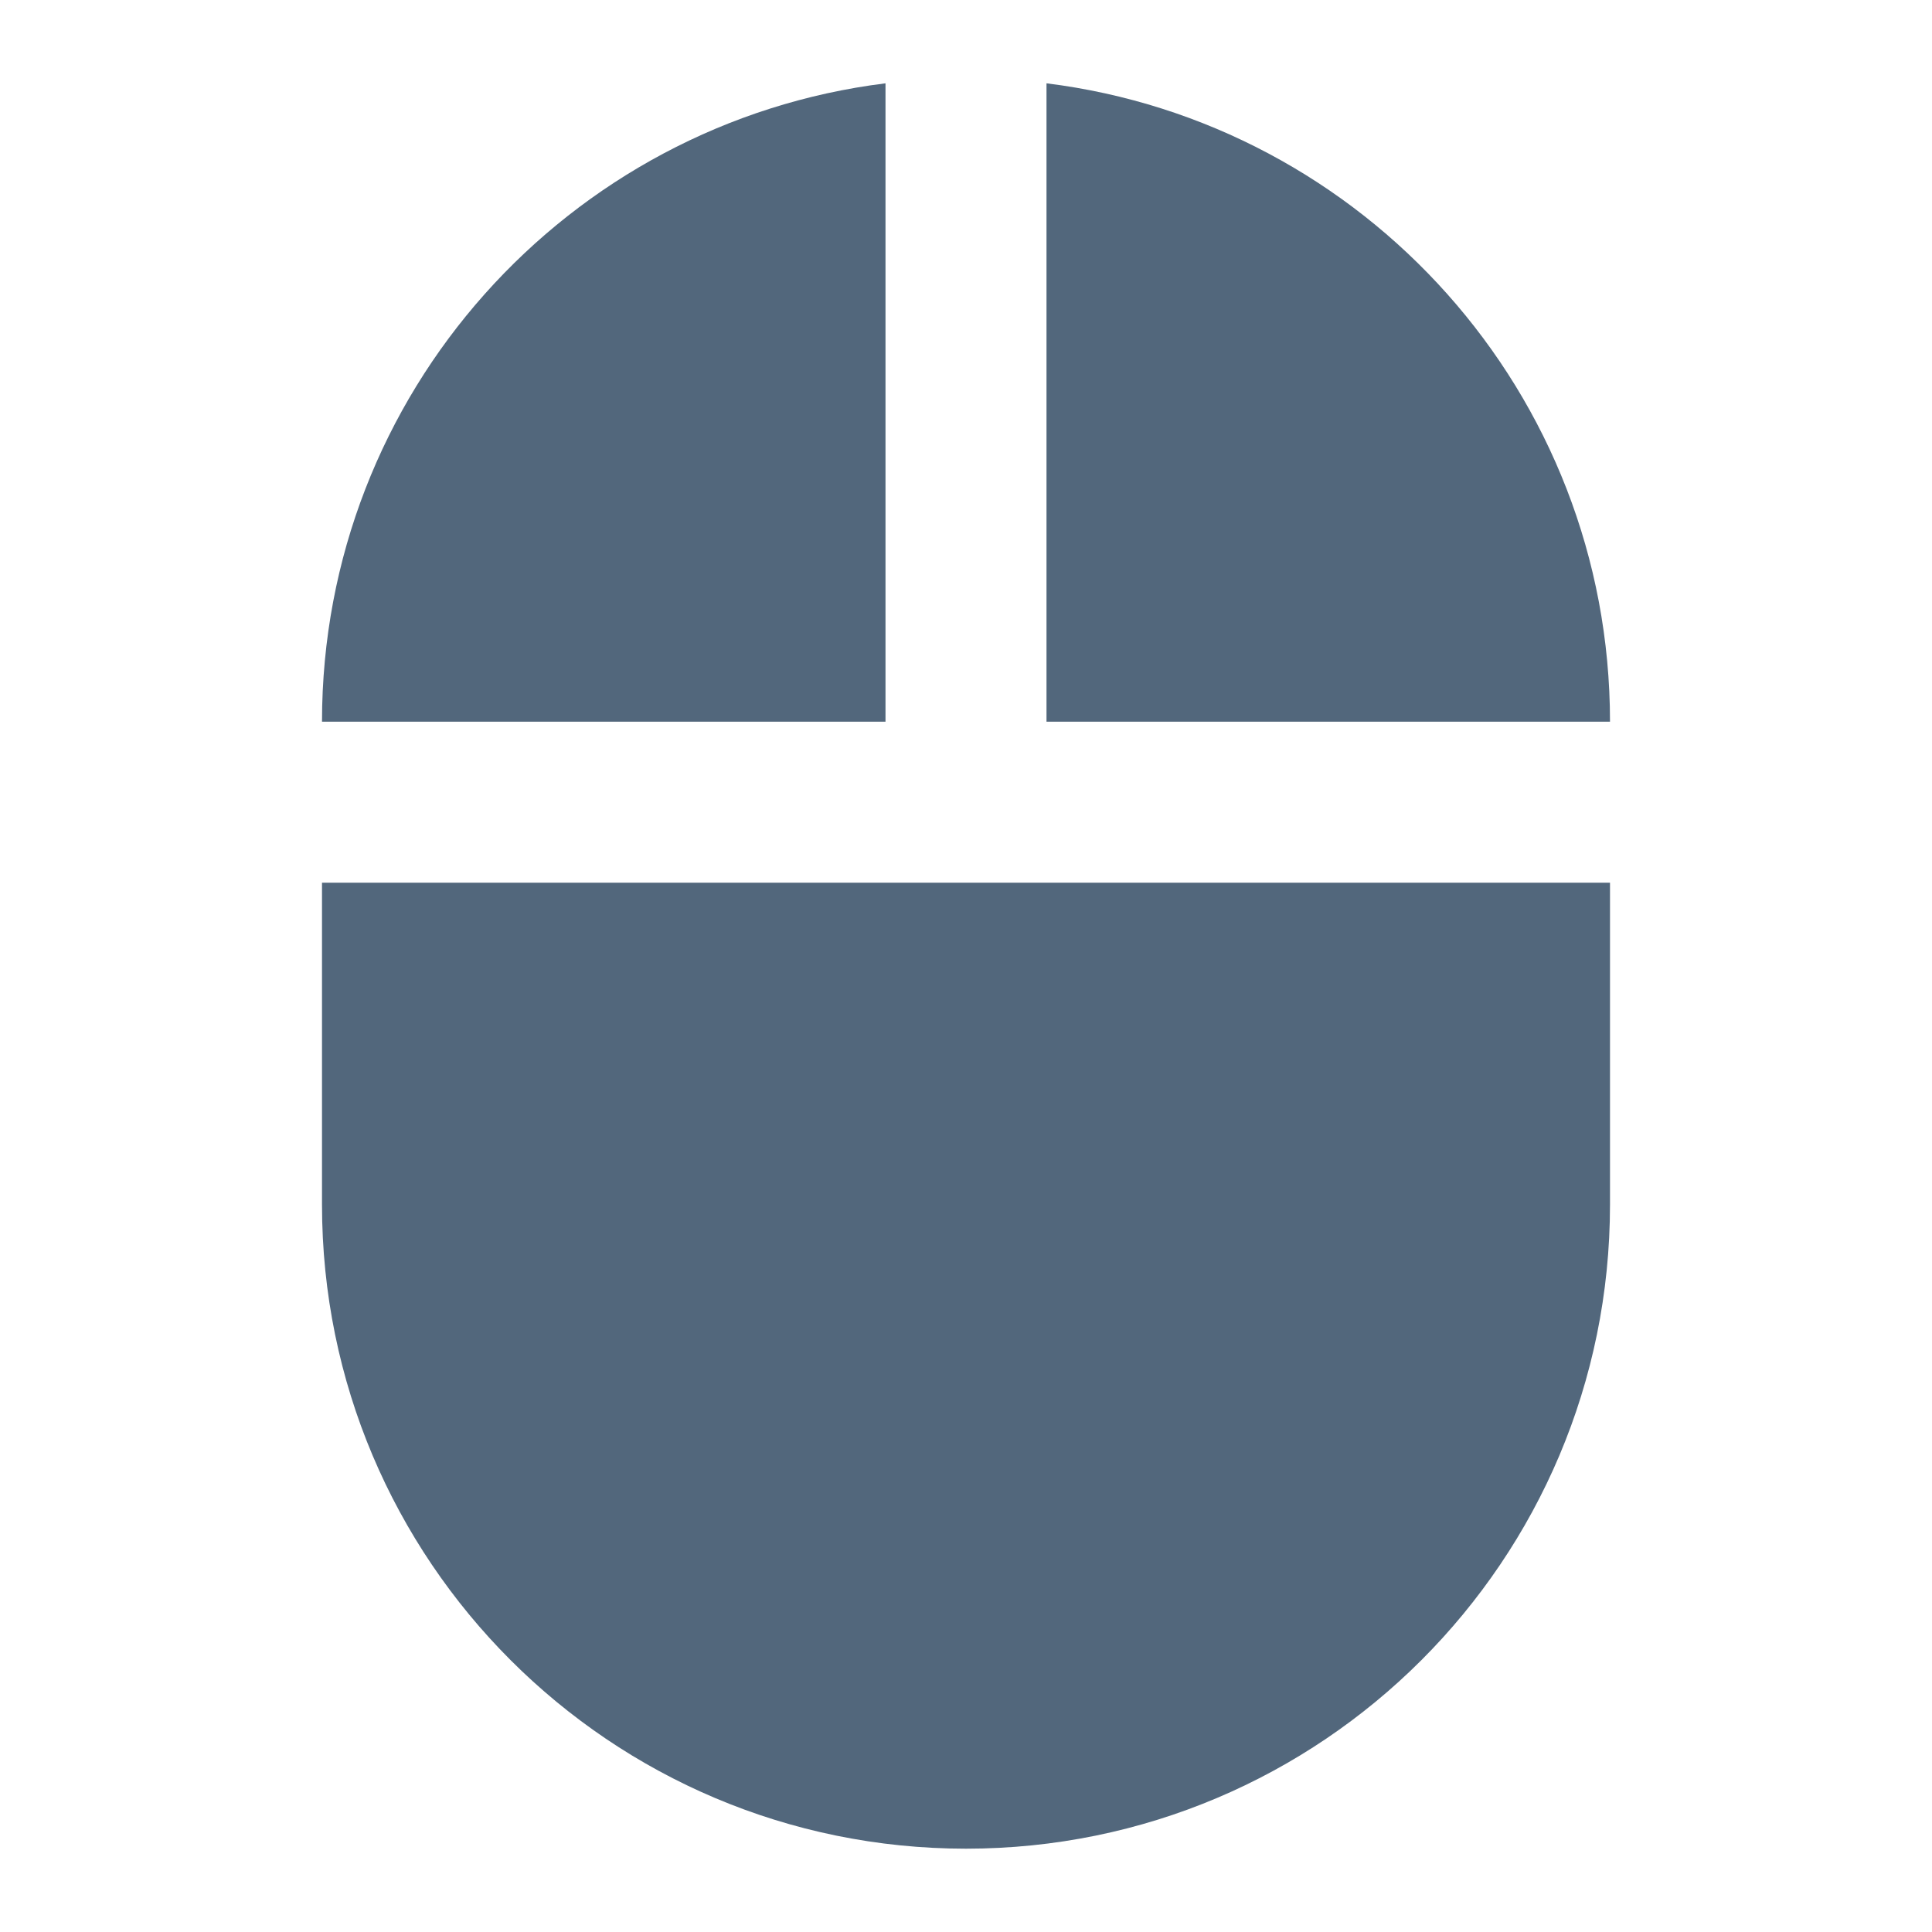
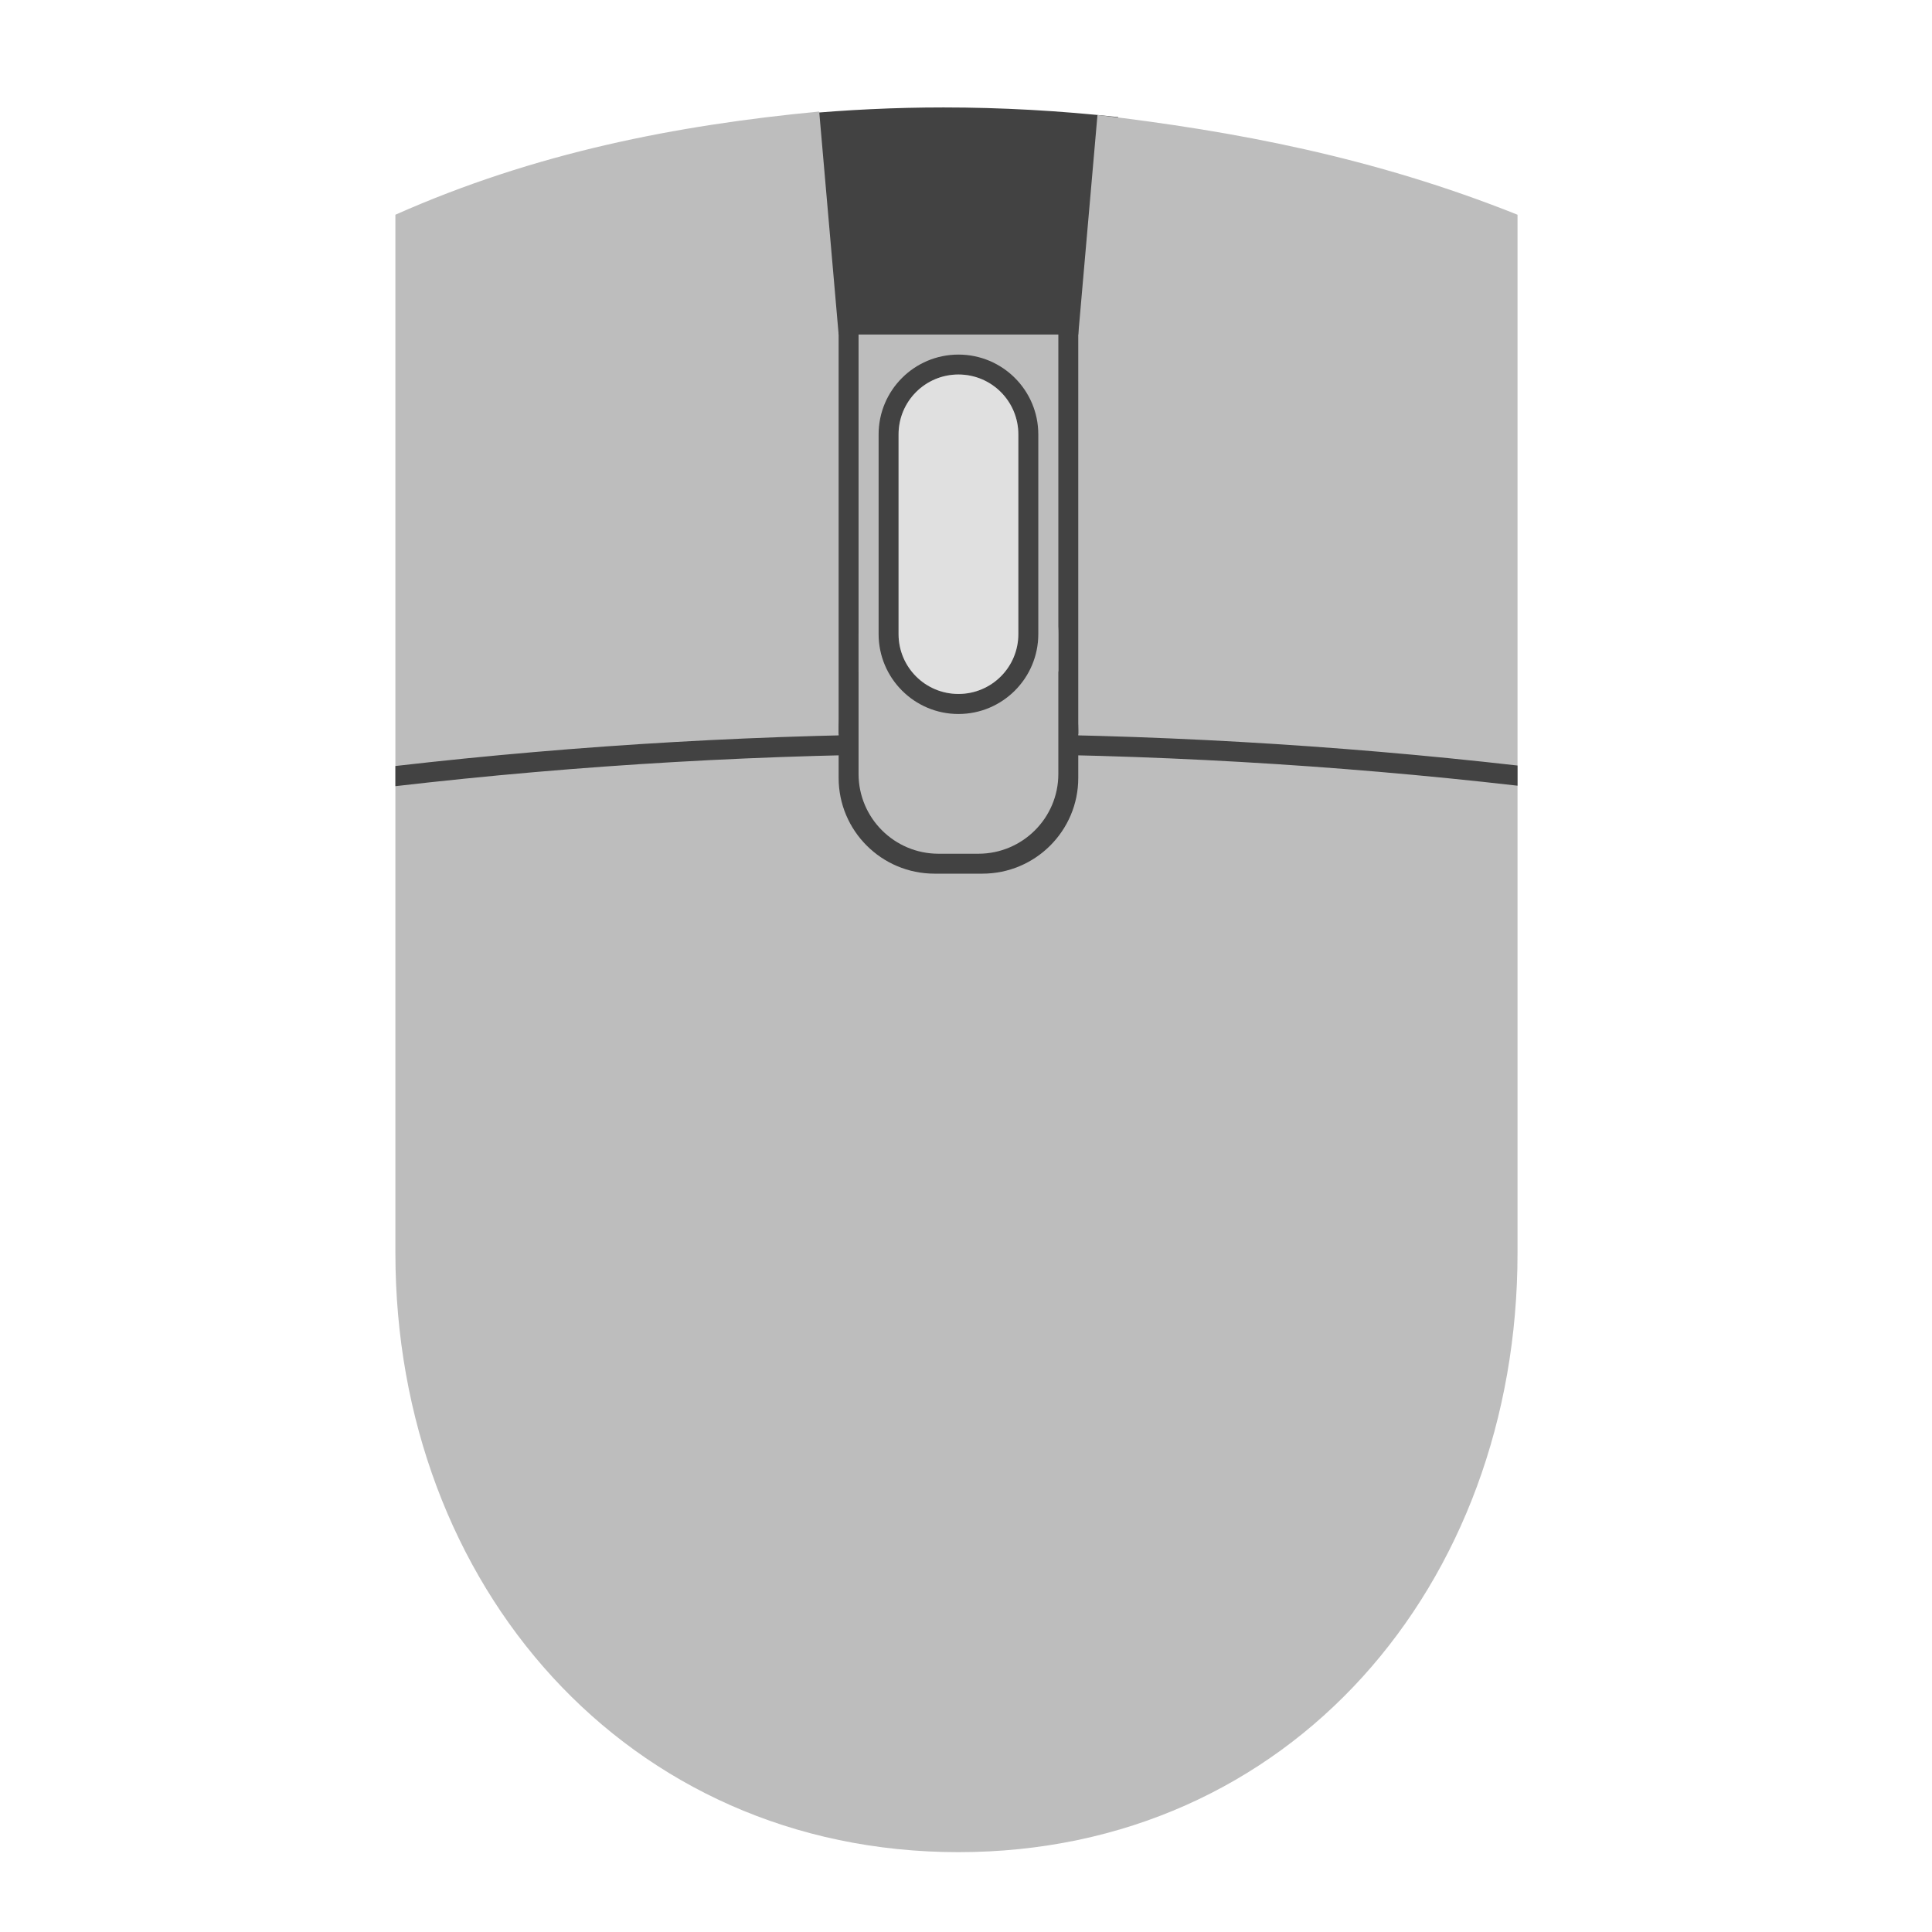
- <svg xmlns="http://www.w3.org/2000/svg" fill="#52677C" height="48" version="1.1" viewBox="0 0 48 48" width="48">
-   <path d="M26 2.07L26 17.93l14 0c0-8.16-6.11-14.88-14-15.86zM8 29.93C8 38.77 15.16 45.93 24 45.93c8.84 0 16-7.16 16-16l0-8-32 0 0 8zM22 2.07C14.11 3.05 8 9.77 8 17.93l14 0L22 2.07Z" />
+ <svg xmlns="http://www.w3.org/2000/svg" width="64px" height="64px" viewBox="0 0 64 64" version="1.1">
+   <g id="surface1">
+     <path style=" stroke:none;fill-rule:nonzero;fill:rgb(25.882%,25.882%,25.882%);fill-opacity:1;" d="M 31.254 3.559 C 29.645 3.559 28.043 3.637 26.457 3.785 L 26.457 4.176 C 26.684 4.152 26.91 4.129 27.137 4.109 L 27.781 11.496 L 35.719 11.496 L 36.355 4.223 C 36.582 4.25 36.812 4.277 37.043 4.305 L 37.043 3.879 C 35.105 3.668 33.172 3.559 31.254 3.559 Z M 31.254 3.559 " />
+     <path style=" stroke:none;fill-rule:nonzero;fill:rgb(74.118%,74.118%,74.118%);fill-opacity:1;" d="M 27.137 3.695 C 22.395 4.148 17.734 5.055 13.098 7.113 L 13.098 41.512 C 13.098 52.504 20.758 61.355 31.75 61.355 C 42.742 61.355 50.27 52.504 50.27 41.512 L 50.27 7.113 C 45.492 5.203 40.871 4.34 36.355 3.809 L 35.719 11.082 L 27.781 11.082 Z M 27.137 3.695 " />
+     <path style=" stroke:none;fill-rule:nonzero;fill:rgb(25.882%,25.882%,25.882%);fill-opacity:1;" d="M 27.781 10.422 L 28.441 10.422 L 28.441 24.312 L 27.781 24.312 Z M 27.781 10.422 " />
+     <path style=" stroke:none;fill-rule:nonzero;fill:rgb(25.882%,25.882%,25.882%);fill-opacity:1;" d="M 35.059 10.422 L 35.719 10.422 L 35.719 24.312 L 35.059 24.312 Z M 35.059 10.422 " />
+     <path style=" stroke:none;fill-rule:nonzero;fill:rgb(25.882%,25.882%,25.882%);fill-opacity:1;" d="M 31.75 24.312 C 25.438 24.312 19.215 24.672 13.098 25.375 L 13.098 26.043 C 19.215 25.336 25.438 24.973 31.75 24.973 C 38.016 24.973 44.195 25.332 50.27 26.027 L 50.27 25.359 C 44.195 24.668 38.016 24.312 31.75 24.312 Z M 31.75 24.312 " />
+     <path style=" stroke:none;fill-rule:nonzero;fill:rgb(25.882%,25.882%,25.882%);fill-opacity:1;" d="M 30.957 21.004 L 32.543 21.004 C 34.297 21.004 35.719 22.426 35.719 24.18 L 35.719 25.77 C 35.719 27.52 34.297 28.941 32.543 28.941 L 30.957 28.941 C 29.203 28.941 27.781 27.52 27.781 25.77 L 27.781 24.18 C 27.781 22.426 29.203 21.004 30.957 21.004 Z M 30.957 21.004 " />
+     <path style=" stroke:none;fill-rule:nonzero;fill:rgb(74.118%,74.118%,74.118%);fill-opacity:1;" d="M 31.09 18.359 L 32.41 18.359 C 33.871 18.359 35.059 19.543 35.059 21.004 L 35.059 25.637 C 35.059 27.098 33.871 28.281 32.41 28.281 L 31.09 28.281 C 29.629 28.281 28.441 27.098 28.441 25.637 L 28.441 21.004 C 28.441 19.543 29.629 18.359 31.09 18.359 Z M 31.09 18.359 " />
+     <path style=" stroke:none;fill-rule:nonzero;fill:rgb(25.882%,25.882%,25.882%);fill-opacity:1;" d="M 31.75 11.746 C 33.211 11.746 34.395 12.93 34.395 14.391 L 34.395 21.004 C 34.395 22.465 33.211 23.652 31.75 23.652 C 30.289 23.652 29.105 22.465 29.105 21.004 L 29.105 14.391 C 29.105 12.93 30.289 11.746 31.75 11.746 Z M 31.75 11.746 " />
+     <path style=" stroke:none;fill-rule:nonzero;fill:rgb(38.039%,38.039%,38.039%);fill-opacity:1;" d="M 31.75 12.406 C 32.848 12.406 33.734 13.293 33.734 14.391 L 33.734 21.004 C 33.734 22.102 32.848 22.988 31.75 22.988 C 30.652 22.988 29.766 22.102 29.766 21.004 L 29.766 14.391 C 29.766 13.293 30.652 12.406 31.75 12.406 Z M 31.75 12.406 " />
+     <path style=" stroke:none;fill-rule:nonzero;fill:rgb(87.843%,87.843%,87.843%);fill-opacity:1;" d="M 31.75 12.406 C 32.848 12.406 33.734 13.293 33.734 14.391 L 33.734 21.004 C 33.734 22.102 32.848 22.988 31.75 22.988 C 30.652 22.988 29.766 22.102 29.766 21.004 L 29.766 14.391 C 29.766 13.293 30.652 12.406 31.75 12.406 Z M 31.75 12.406 " />
+   </g>
</svg>
